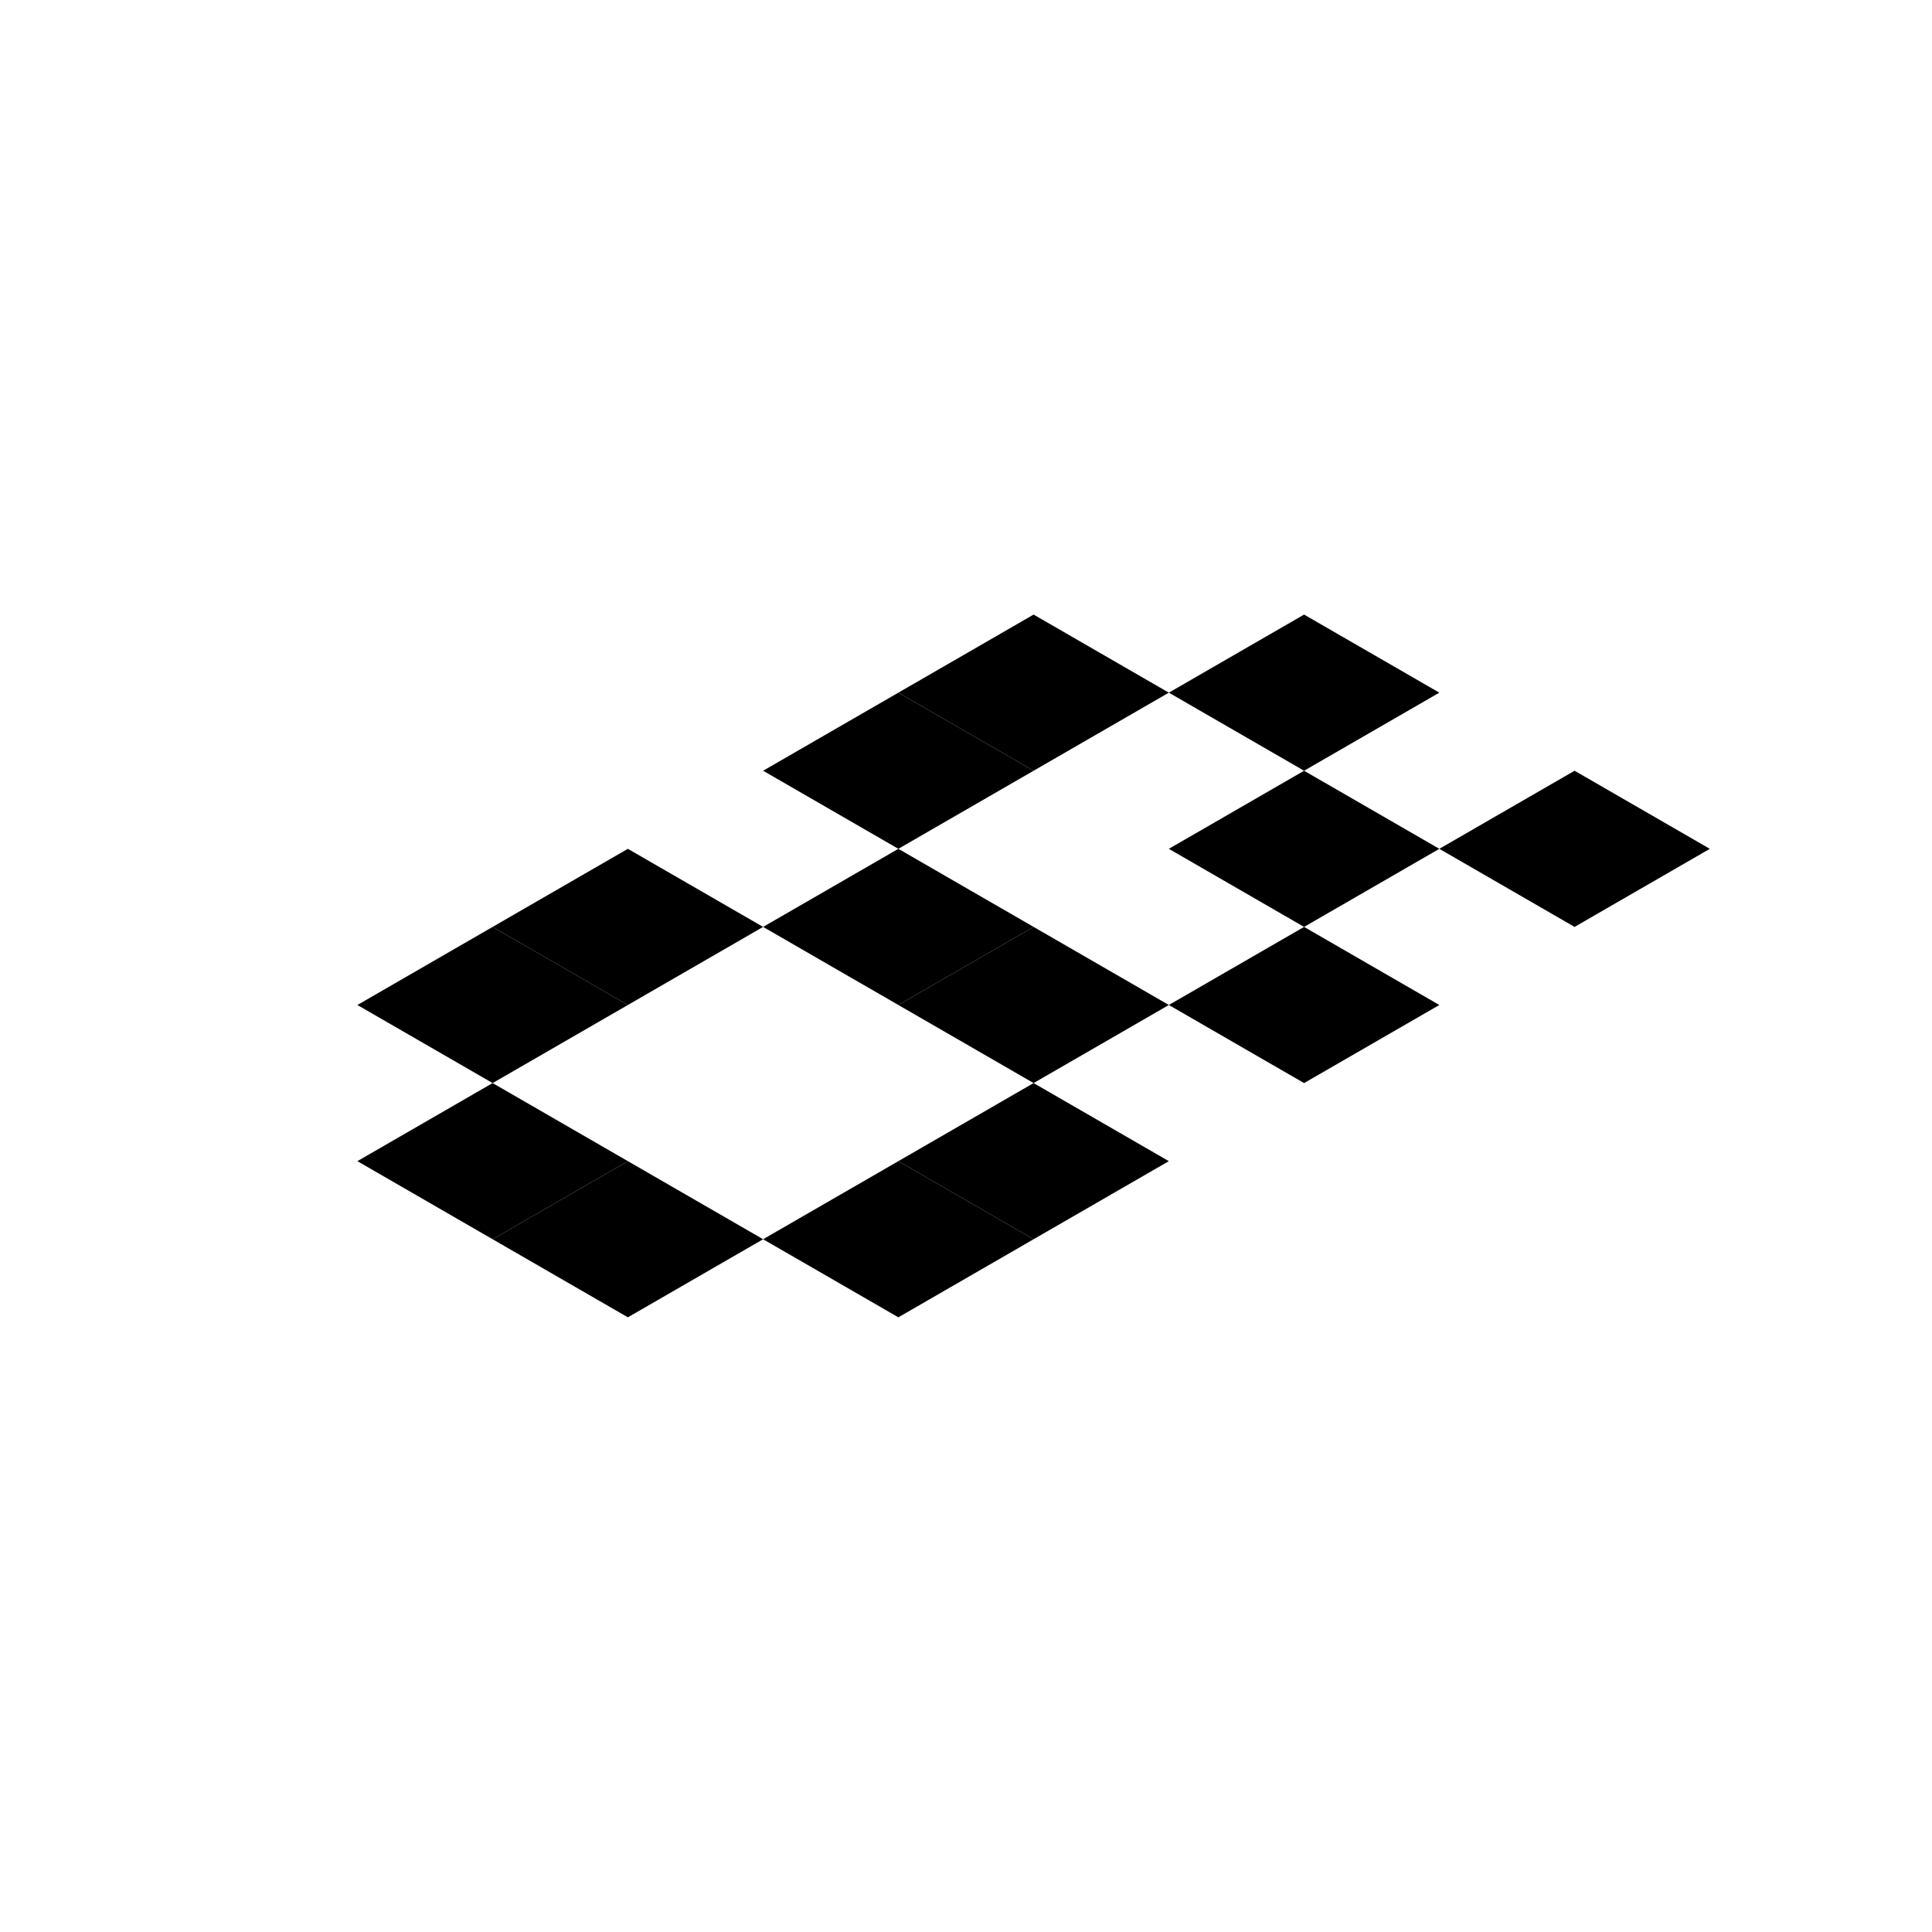
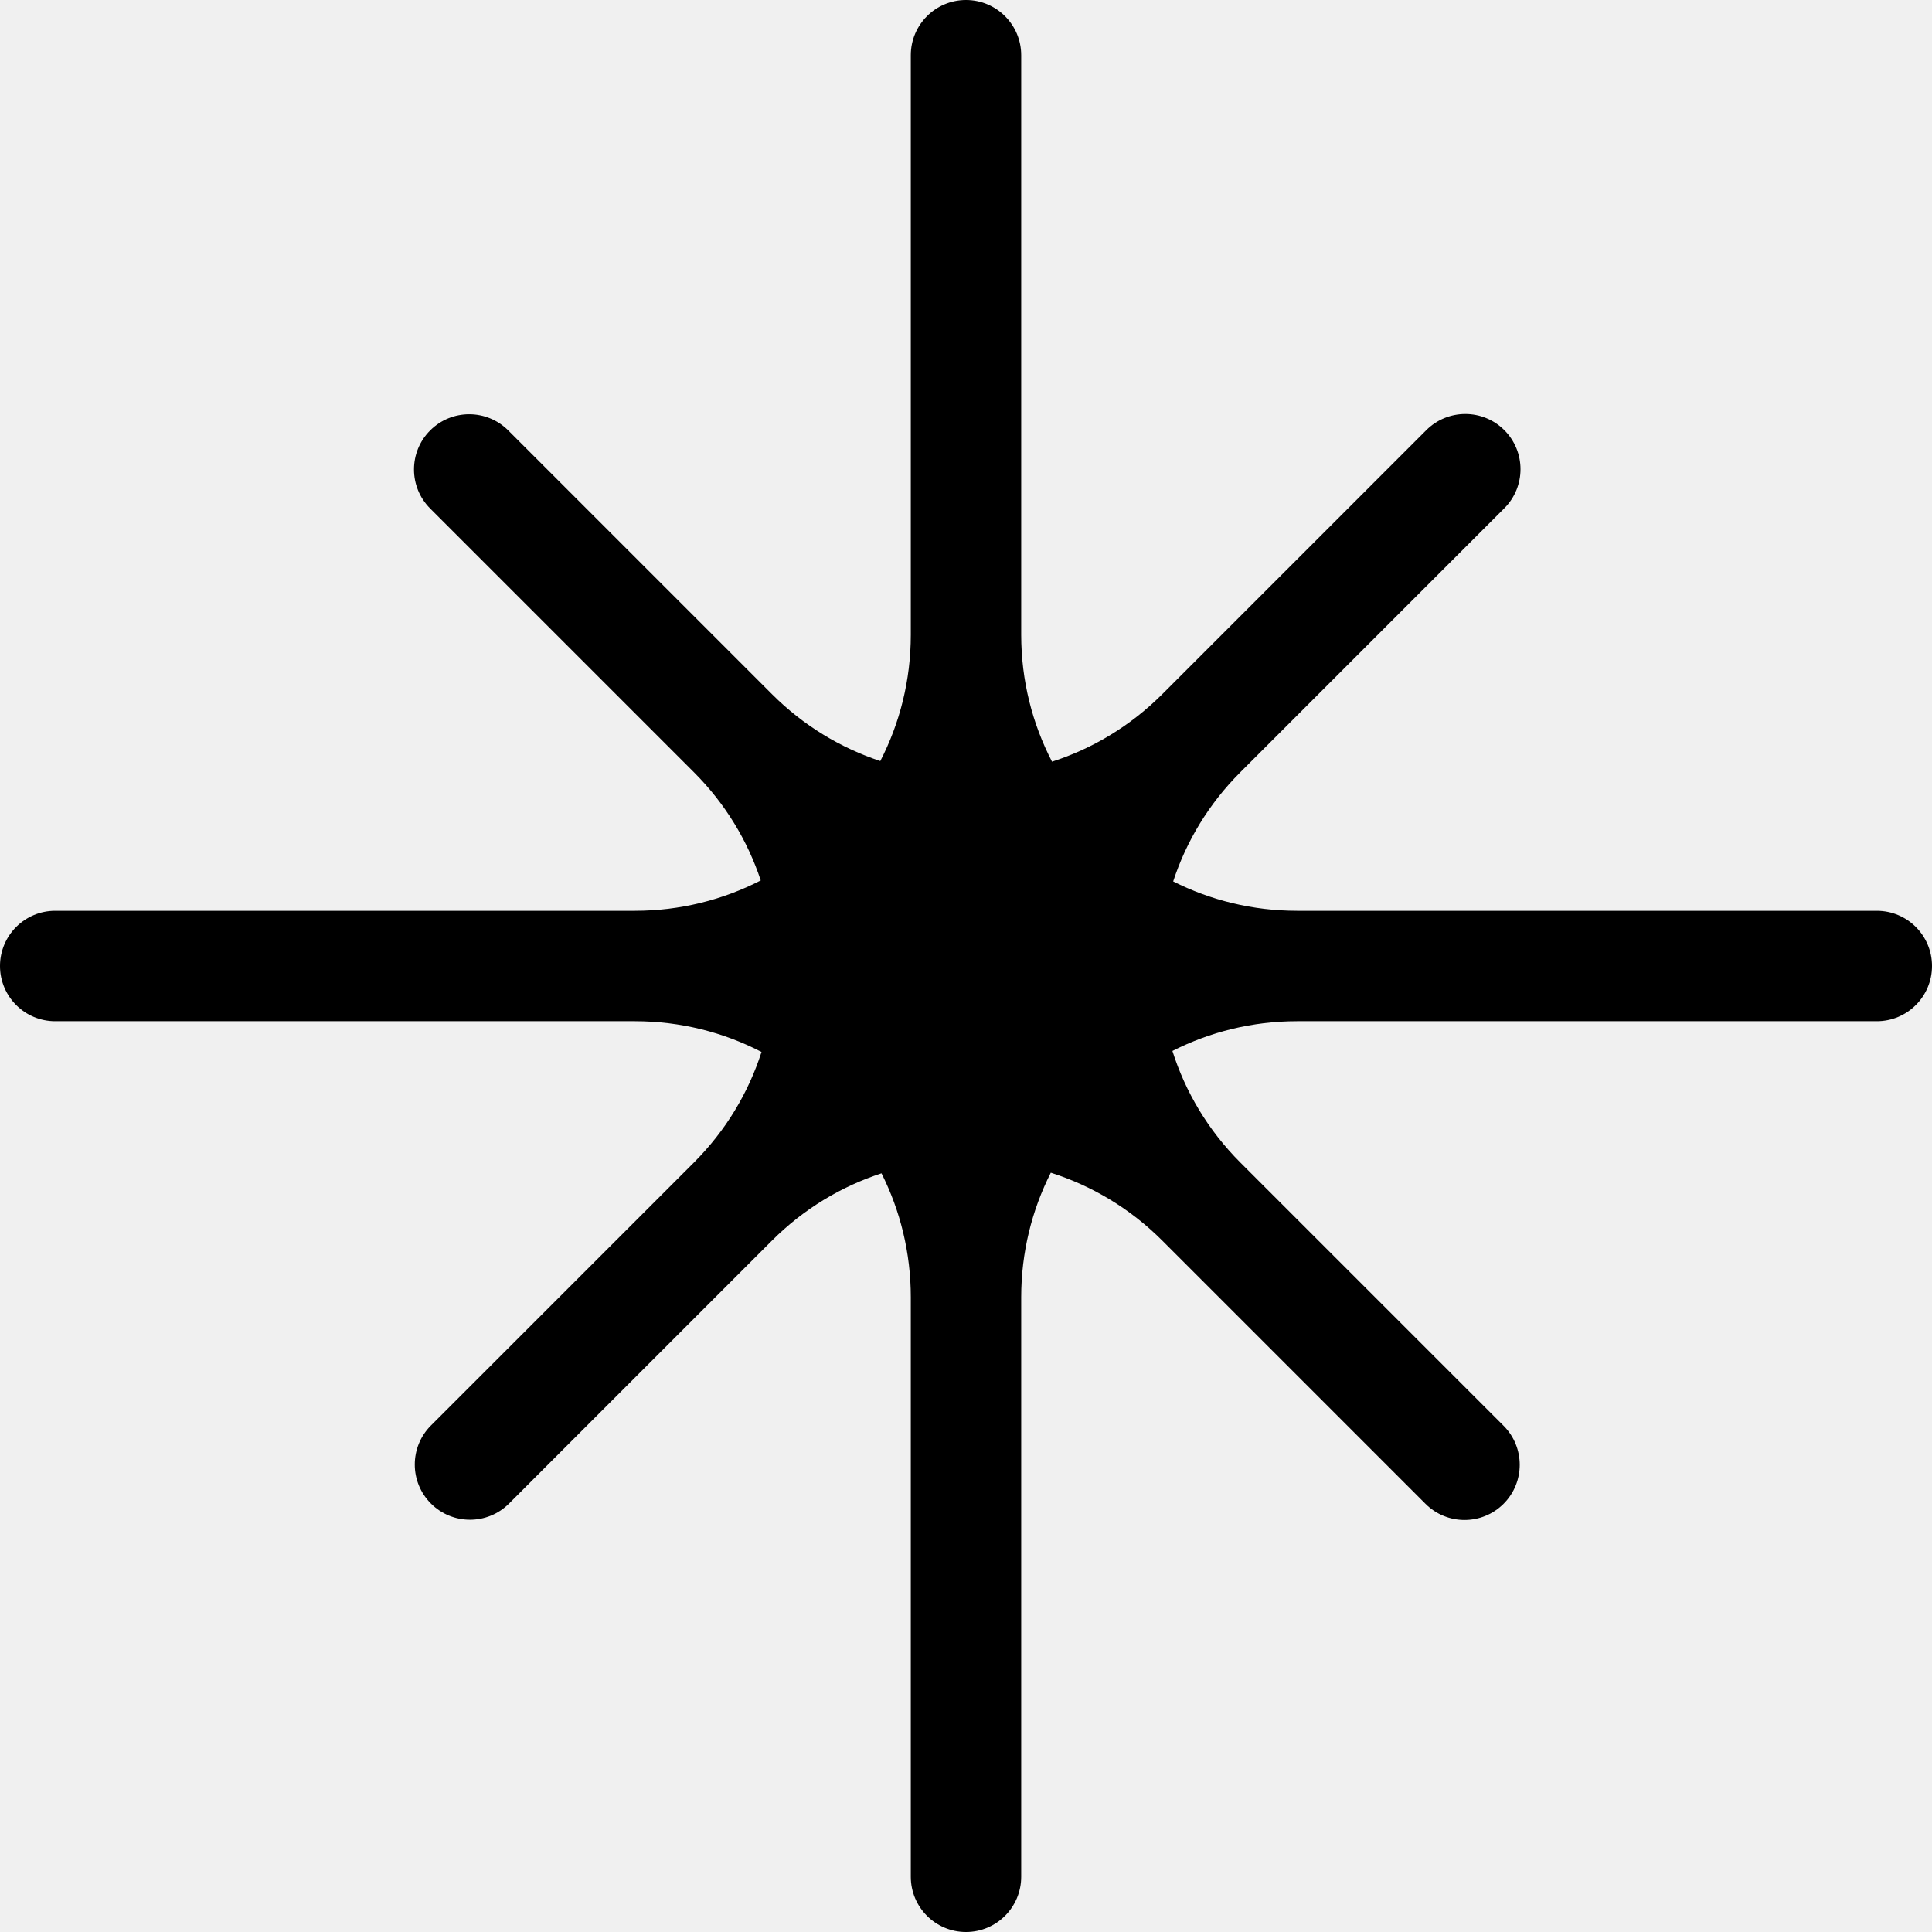
- <svg xmlns="http://www.w3.org/2000/svg" width="8045" height="8045" viewBox="0 0 8045 8045" fill="none">
-   <rect width="8045" height="8045" fill="white" />
-   <g filter="url(#filter0_f_357_95)">
-     <rect width="650.286" height="650.286" transform="matrix(0.866025 -0.5 0.866025 0.5 3177.66 3209.43)" fill="black" />
-     <rect width="650.286" height="650.286" transform="matrix(0.866025 -0.5 0.866025 0.5 3740.82 2884.29)" fill="black" />
-     <rect width="650.286" height="650.286" transform="matrix(0.866025 -0.5 0.866025 0.5 4867.15 3534.57)" fill="black" />
-     <rect width="650.286" height="650.286" transform="matrix(0.866025 -0.5 0.866025 0.5 4867.15 2884.29)" fill="black" />
-     <rect width="650.286" height="650.286" transform="matrix(0.866025 -0.5 0.866025 0.5 5993.48 3534.57)" fill="black" />
-     <rect width="650.286" height="650.286" transform="matrix(0.866025 -0.5 0.866025 0.5 4867.15 4184.86)" fill="black" />
-     <rect width="650.286" height="650.286" transform="matrix(0.866025 -0.5 0.866025 0.5 3740.82 4184.86)" fill="black" />
-     <rect width="650.286" height="650.286" transform="matrix(0.866025 -0.5 0.866025 0.5 3177.66 3859.71)" fill="black" />
-     <rect width="650.286" height="650.286" transform="matrix(0.866025 -0.5 0.866025 0.5 2051.33 3859.71)" fill="black" />
-     <rect width="650.286" height="650.286" transform="matrix(0.866025 -0.5 0.866025 0.5 1488.17 4184.86)" fill="black" />
-     <rect width="650.286" height="650.286" transform="matrix(0.866025 -0.5 0.866025 0.5 1488.17 4835.14)" fill="black" />
-     <rect width="650.286" height="650.286" transform="matrix(0.866025 -0.5 0.866025 0.5 3177.66 5160.29)" fill="black" />
-     <rect width="650.286" height="650.286" transform="matrix(0.866025 -0.5 0.866025 0.5 2051.33 5160.29)" fill="black" />
-     <rect width="650.286" height="650.286" transform="matrix(0.866025 -0.5 0.866025 0.5 3740.82 4835.14)" fill="black" />
-   </g>
-   <defs>
-     <filter id="filter0_f_357_95" x="1484.17" y="2555.14" width="5639.64" height="2934.29" filterUnits="userSpaceOnUse" color-interpolation-filters="sRGB">
-       <feFlood flood-opacity="0" result="BackgroundImageFix" />
-       <feBlend mode="normal" in="SourceGraphic" in2="BackgroundImageFix" result="shape" />
-       <feGaussianBlur stdDeviation="2" result="effect1_foregroundBlur_357_95" />
-     </filter>
-   </defs>
+ <svg xmlns="http://www.w3.org/2000/svg" width="700" height="700" viewBox="0 0 700 700" fill="none">
+   <path d="M350 0C361.046 0 370 8.954 370 20V230C370 246.574 374.033 262.205 381.17 275.968C395.779 271.259 409.52 263.106 421.12 251.506L516.768 155.858C524.578 148.048 537.241 148.048 545.052 155.858C552.862 163.669 552.862 176.332 545.052 184.143L449.404 279.79C437.906 291.289 429.793 304.89 425.065 319.357C438.576 326.164 453.84 330 470 330H680C691.046 330 700 338.954 700 350C700 361.046 691.046 370 680 370H470C453.729 370 438.367 373.887 424.789 380.781C429.473 395.57 437.678 409.484 449.404 421.211L544.767 516.573C552.577 524.384 552.577 537.048 544.767 544.858C536.956 552.669 524.293 552.669 516.482 544.858L421.119 449.495C409.403 437.779 395.502 429.579 380.729 424.893C373.867 438.445 370 453.771 370 470V680C370 691.046 361.046 700 350 700C338.954 700 330 691.046 330 680V470C330 453.861 326.174 438.615 319.384 425.118C304.873 429.84 291.227 437.965 279.697 449.495L184.427 544.768C176.616 552.578 163.952 552.578 156.142 544.768C148.331 536.957 148.332 524.294 156.142 516.483L251.414 421.211C263.045 409.58 271.21 395.795 275.913 381.142C262.163 374.023 246.552 370 230 370H20C8.954 370 0 361.046 0 350C0 338.954 8.954 330 20 330H230C246.44 330 261.952 326.032 275.634 319.003C270.89 304.669 262.818 291.194 251.414 279.79L155.857 184.233C148.047 176.423 148.048 163.76 155.858 155.949C163.669 148.139 176.332 148.139 184.143 155.949L279.698 251.506C291.112 262.92 304.6 270.996 318.948 275.738C326.011 262.031 330 246.482 330 230V20C330 8.954 338.954 0 350 0Z" fill="black" />
</svg>
